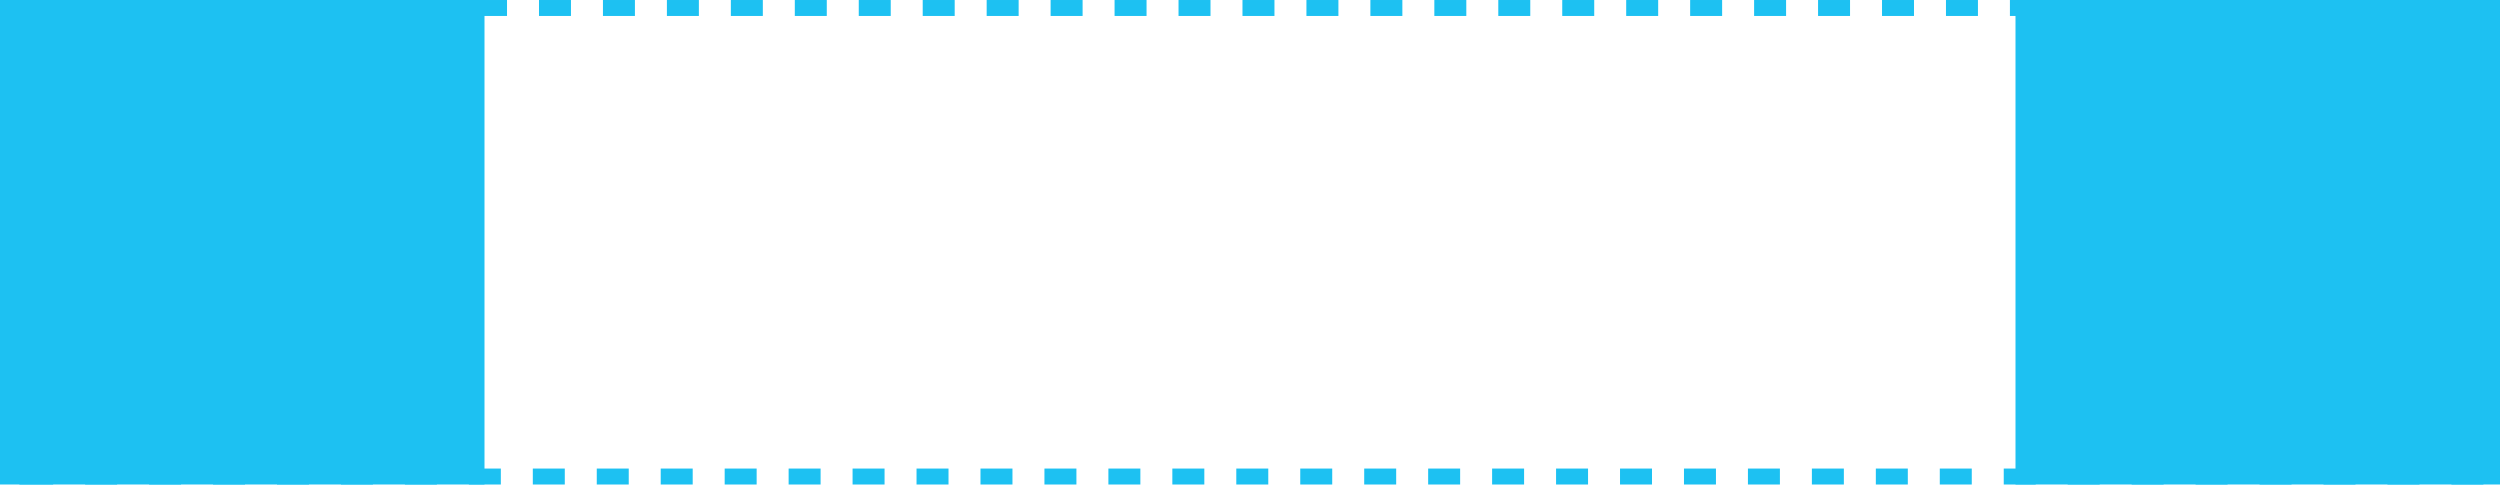
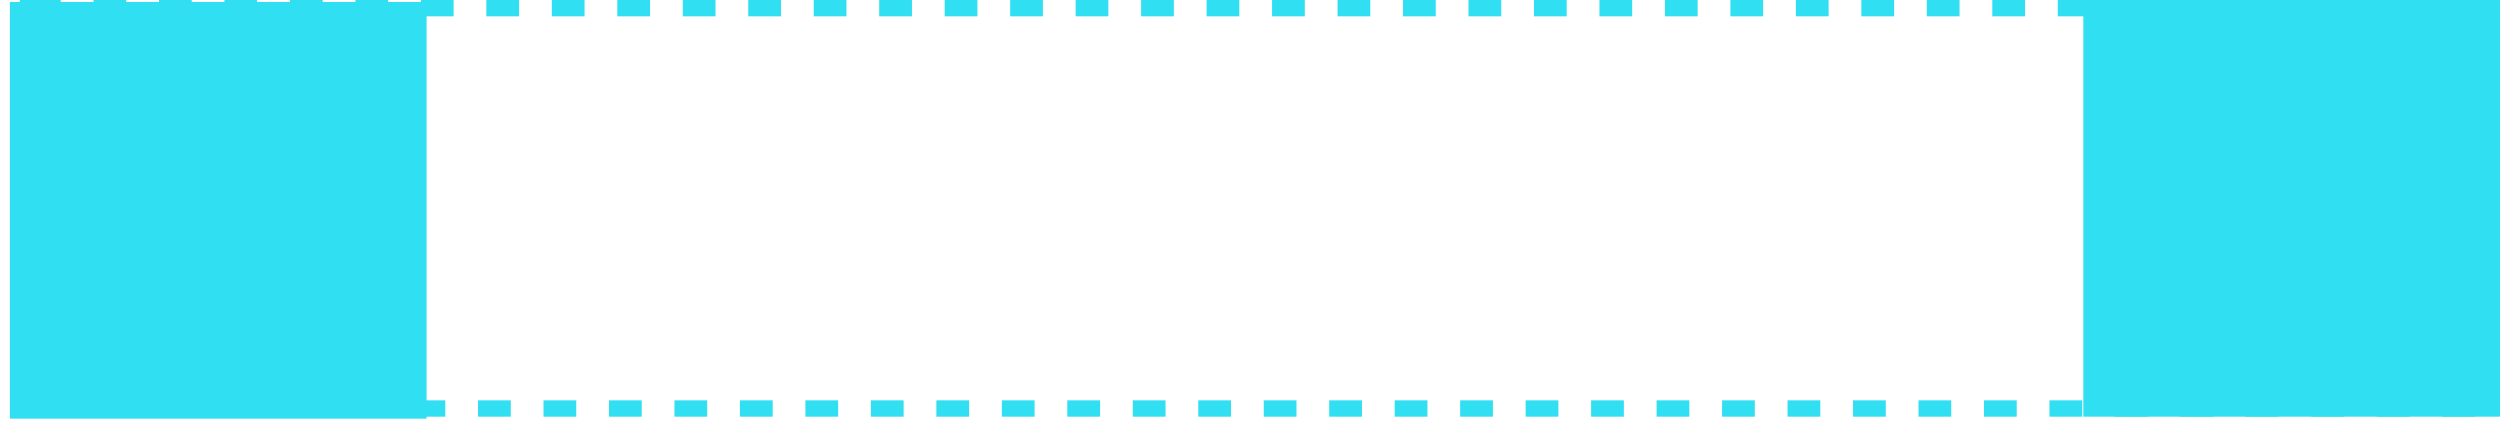
- <svg xmlns="http://www.w3.org/2000/svg" width="129" height="25" viewBox="0 0 129 25" fill="none">
-   <rect x="1.412" y="0.412" width="127.177" height="24.177" stroke="#1DC1F2" stroke-width="0.823" stroke-dasharray="1.65 1.65" />
-   <rect x="104" width="25" height="25" fill="#1DC1F2" />
-   <rect width="25" height="25" fill="#1DC1F2" />
+ <svg xmlns="http://www.w3.org/2000/svg" width="126" height="22" viewBox="0 0 126 22" fill="none">
+   <rect x="1.412" y="0.412" width="124.177" height="20.177" stroke="#30DFF2" stroke-width="0.823" stroke-dasharray="1.65 1.65" />
+   <rect x="105" width="21" height="21" fill="#30DFF2" />
+   <rect x="0.5" y="0.1" width="21" height="21" fill="#30DFF2" />
</svg>
